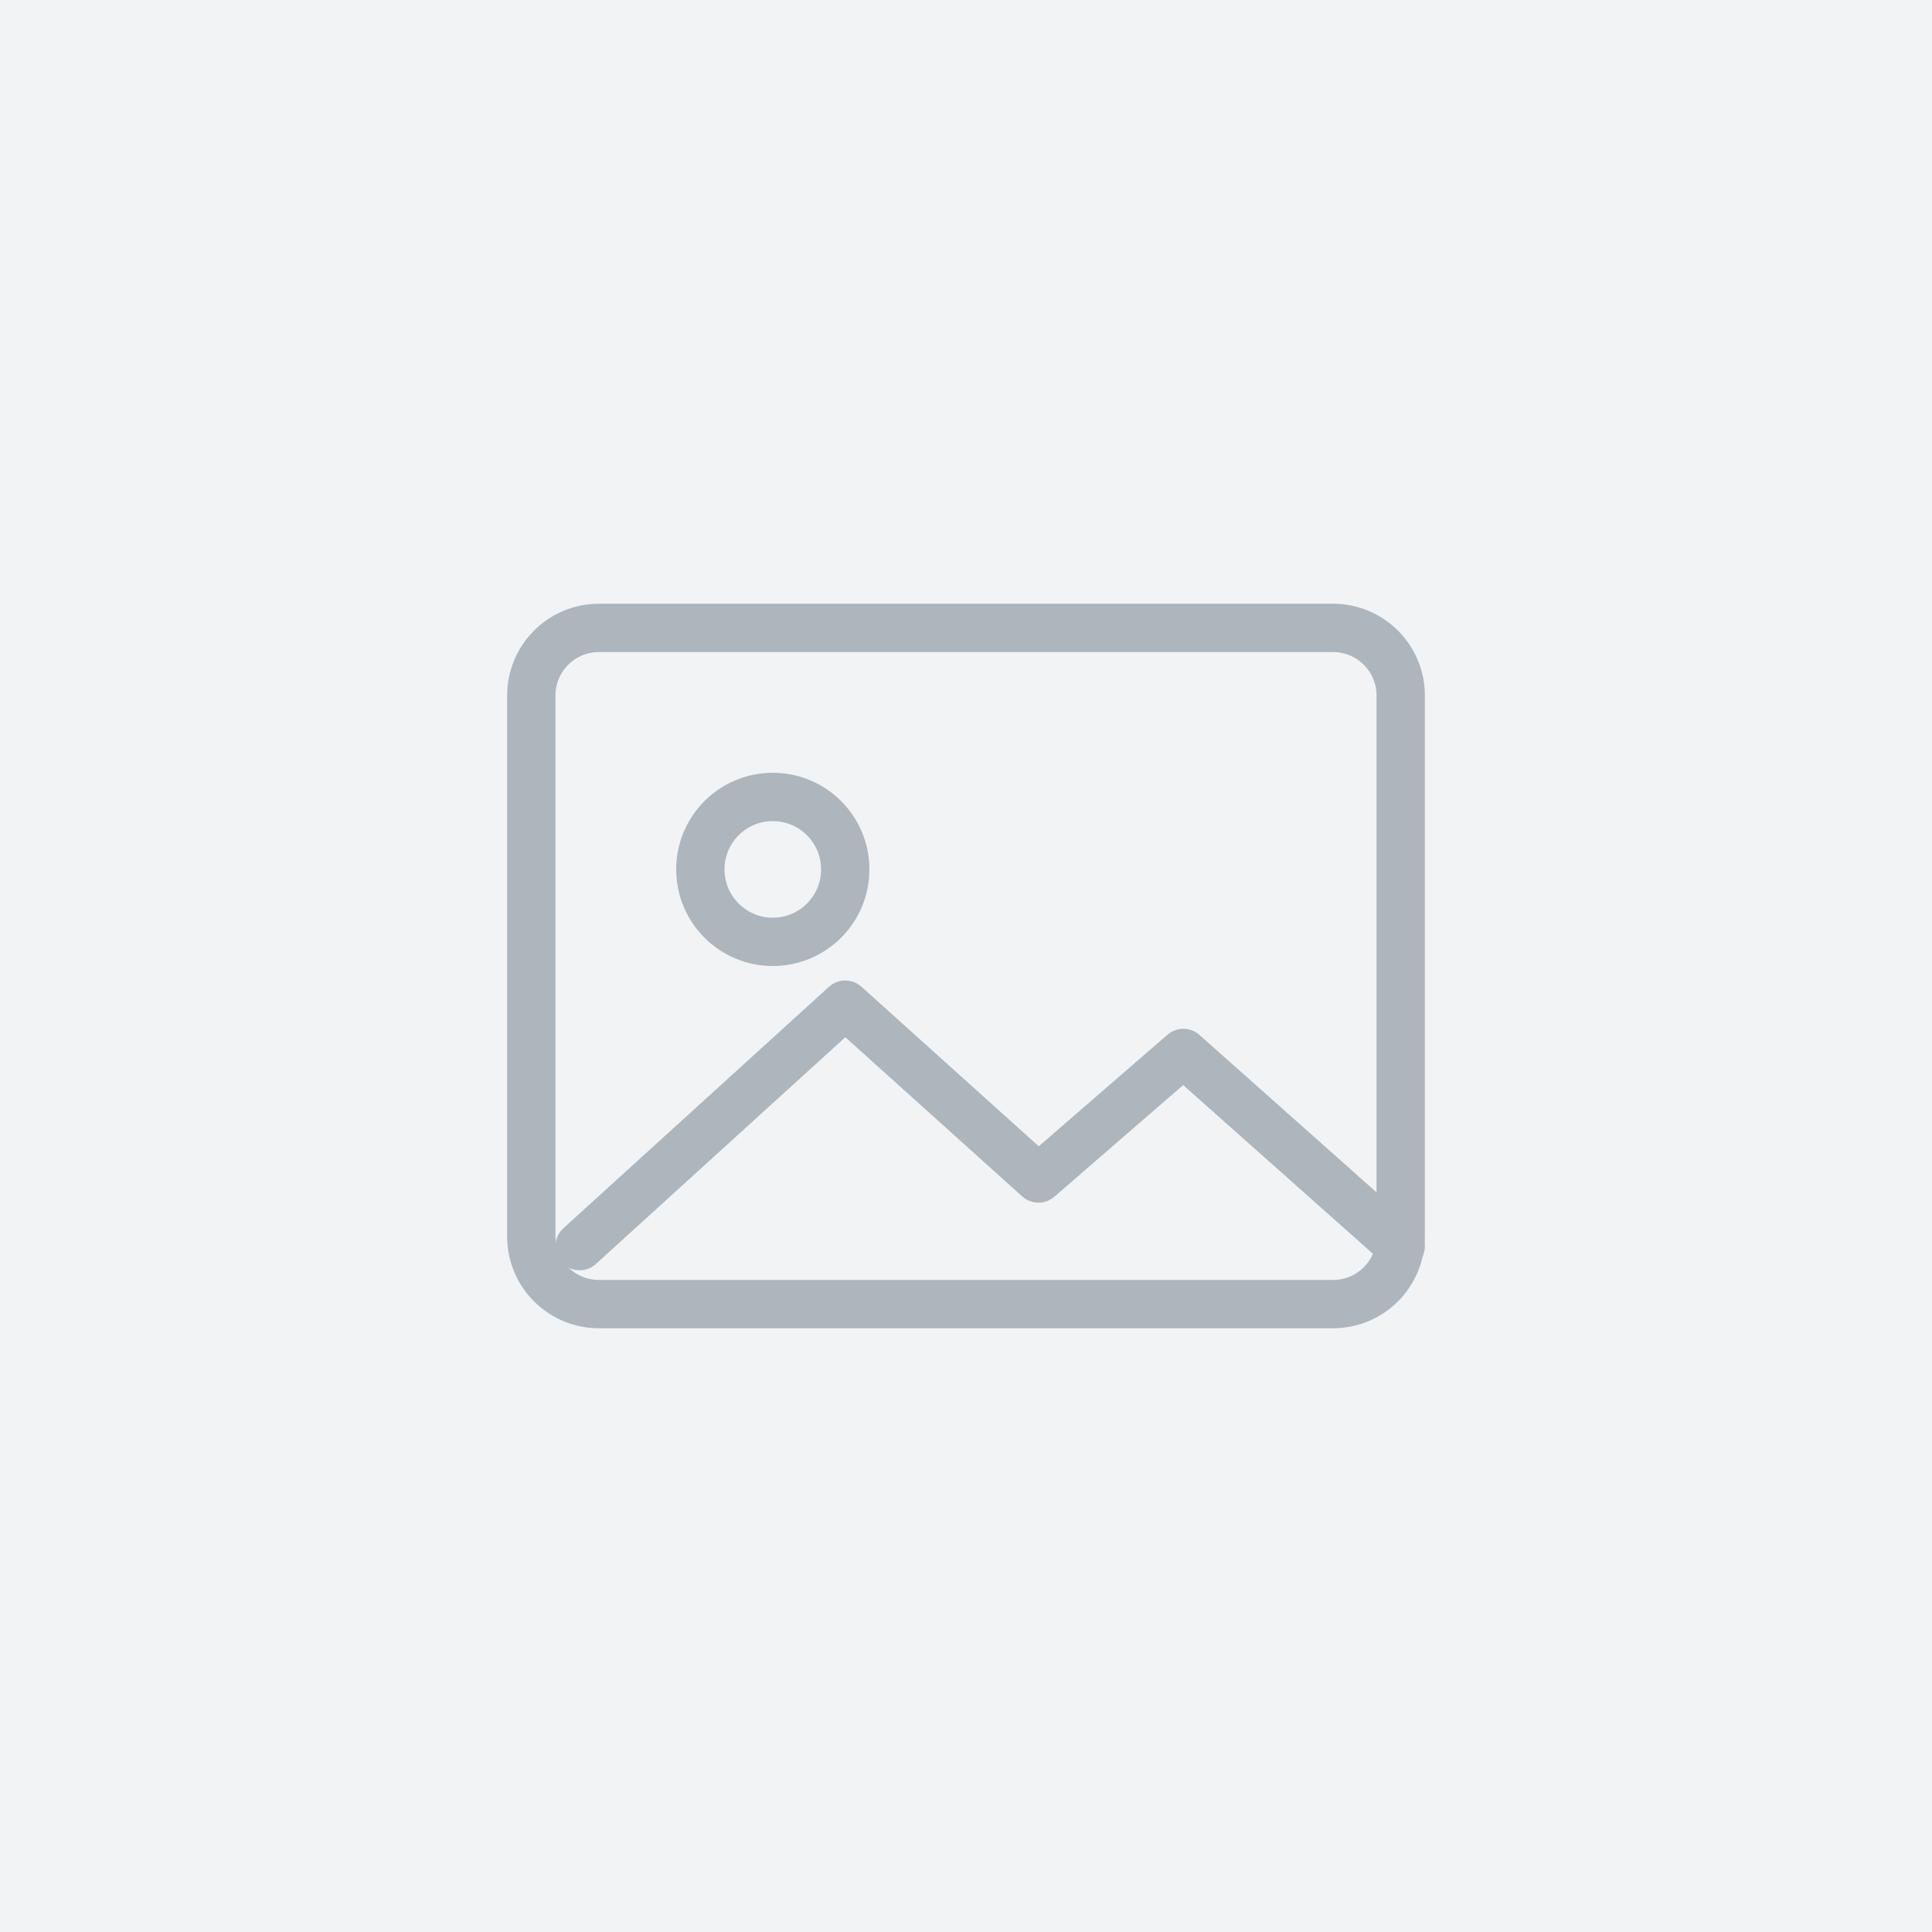
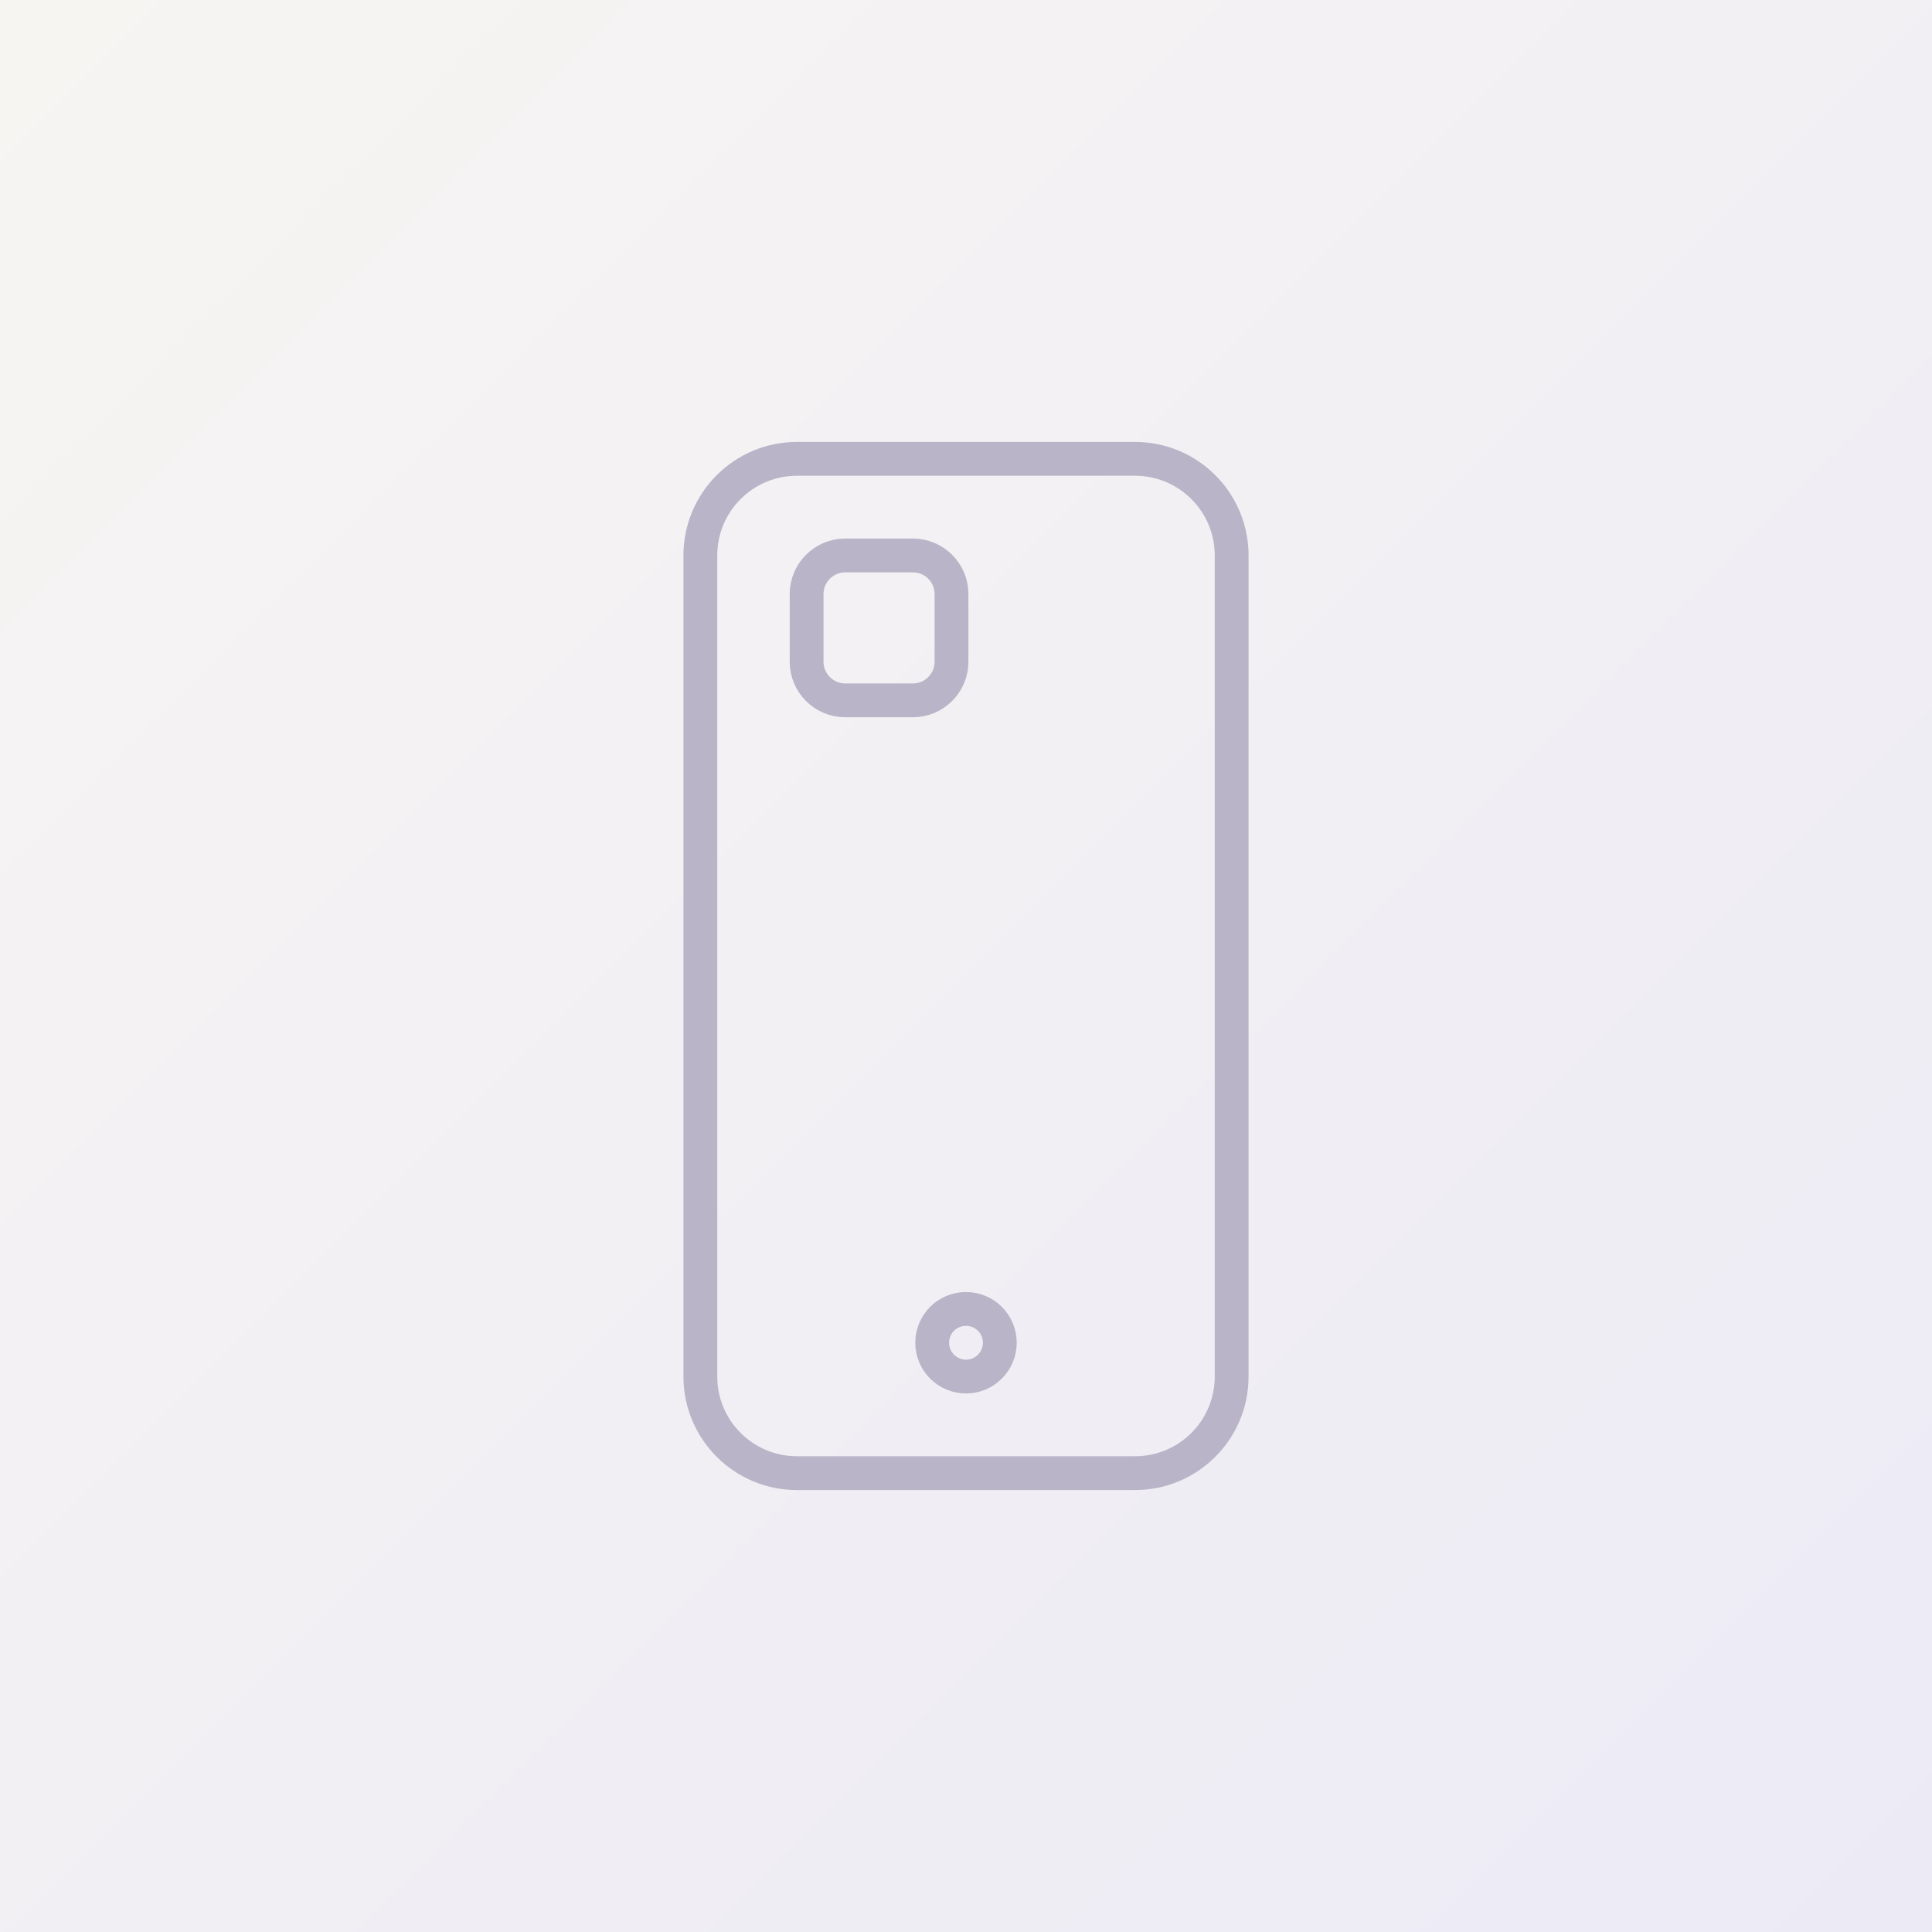
<svg xmlns="http://www.w3.org/2000/svg" viewBox="0 0 400 400">
-   <rect width="400" height="400" fill="#f1f3f5" />
-   <g fill="none" stroke="#adb5bd" stroke-width="10" stroke-linecap="round" stroke-linejoin="round">
-     <rect x="110" y="130" width="180" height="140" rx="14" />
-     <circle cx="160" cy="180" r="15" />
-     <path d="M120 258l55-50 40 36 30-26 45 40" />
+   <defs>
+     <linearGradient id="g" x1="0" y1="0" x2="1" y2="1">
+       <stop offset="0" stop-color="#f7f5f2" />
+       <stop offset="1" stop-color="#eceaf5" />
+     </linearGradient>
+   </defs>
+   <rect width="400" height="400" fill="url(#g)" />
+   <g fill="none" stroke="#b9b4c7" stroke-width="7" stroke-linecap="round" stroke-linejoin="round">
+     <rect x="145" y="95" width="110" height="210" rx="20" />
+     <rect x="167" y="115" width="30" height="30" rx="8" />
+     <circle cx="200" cy="278" r="7" />
  </g>
</svg>
